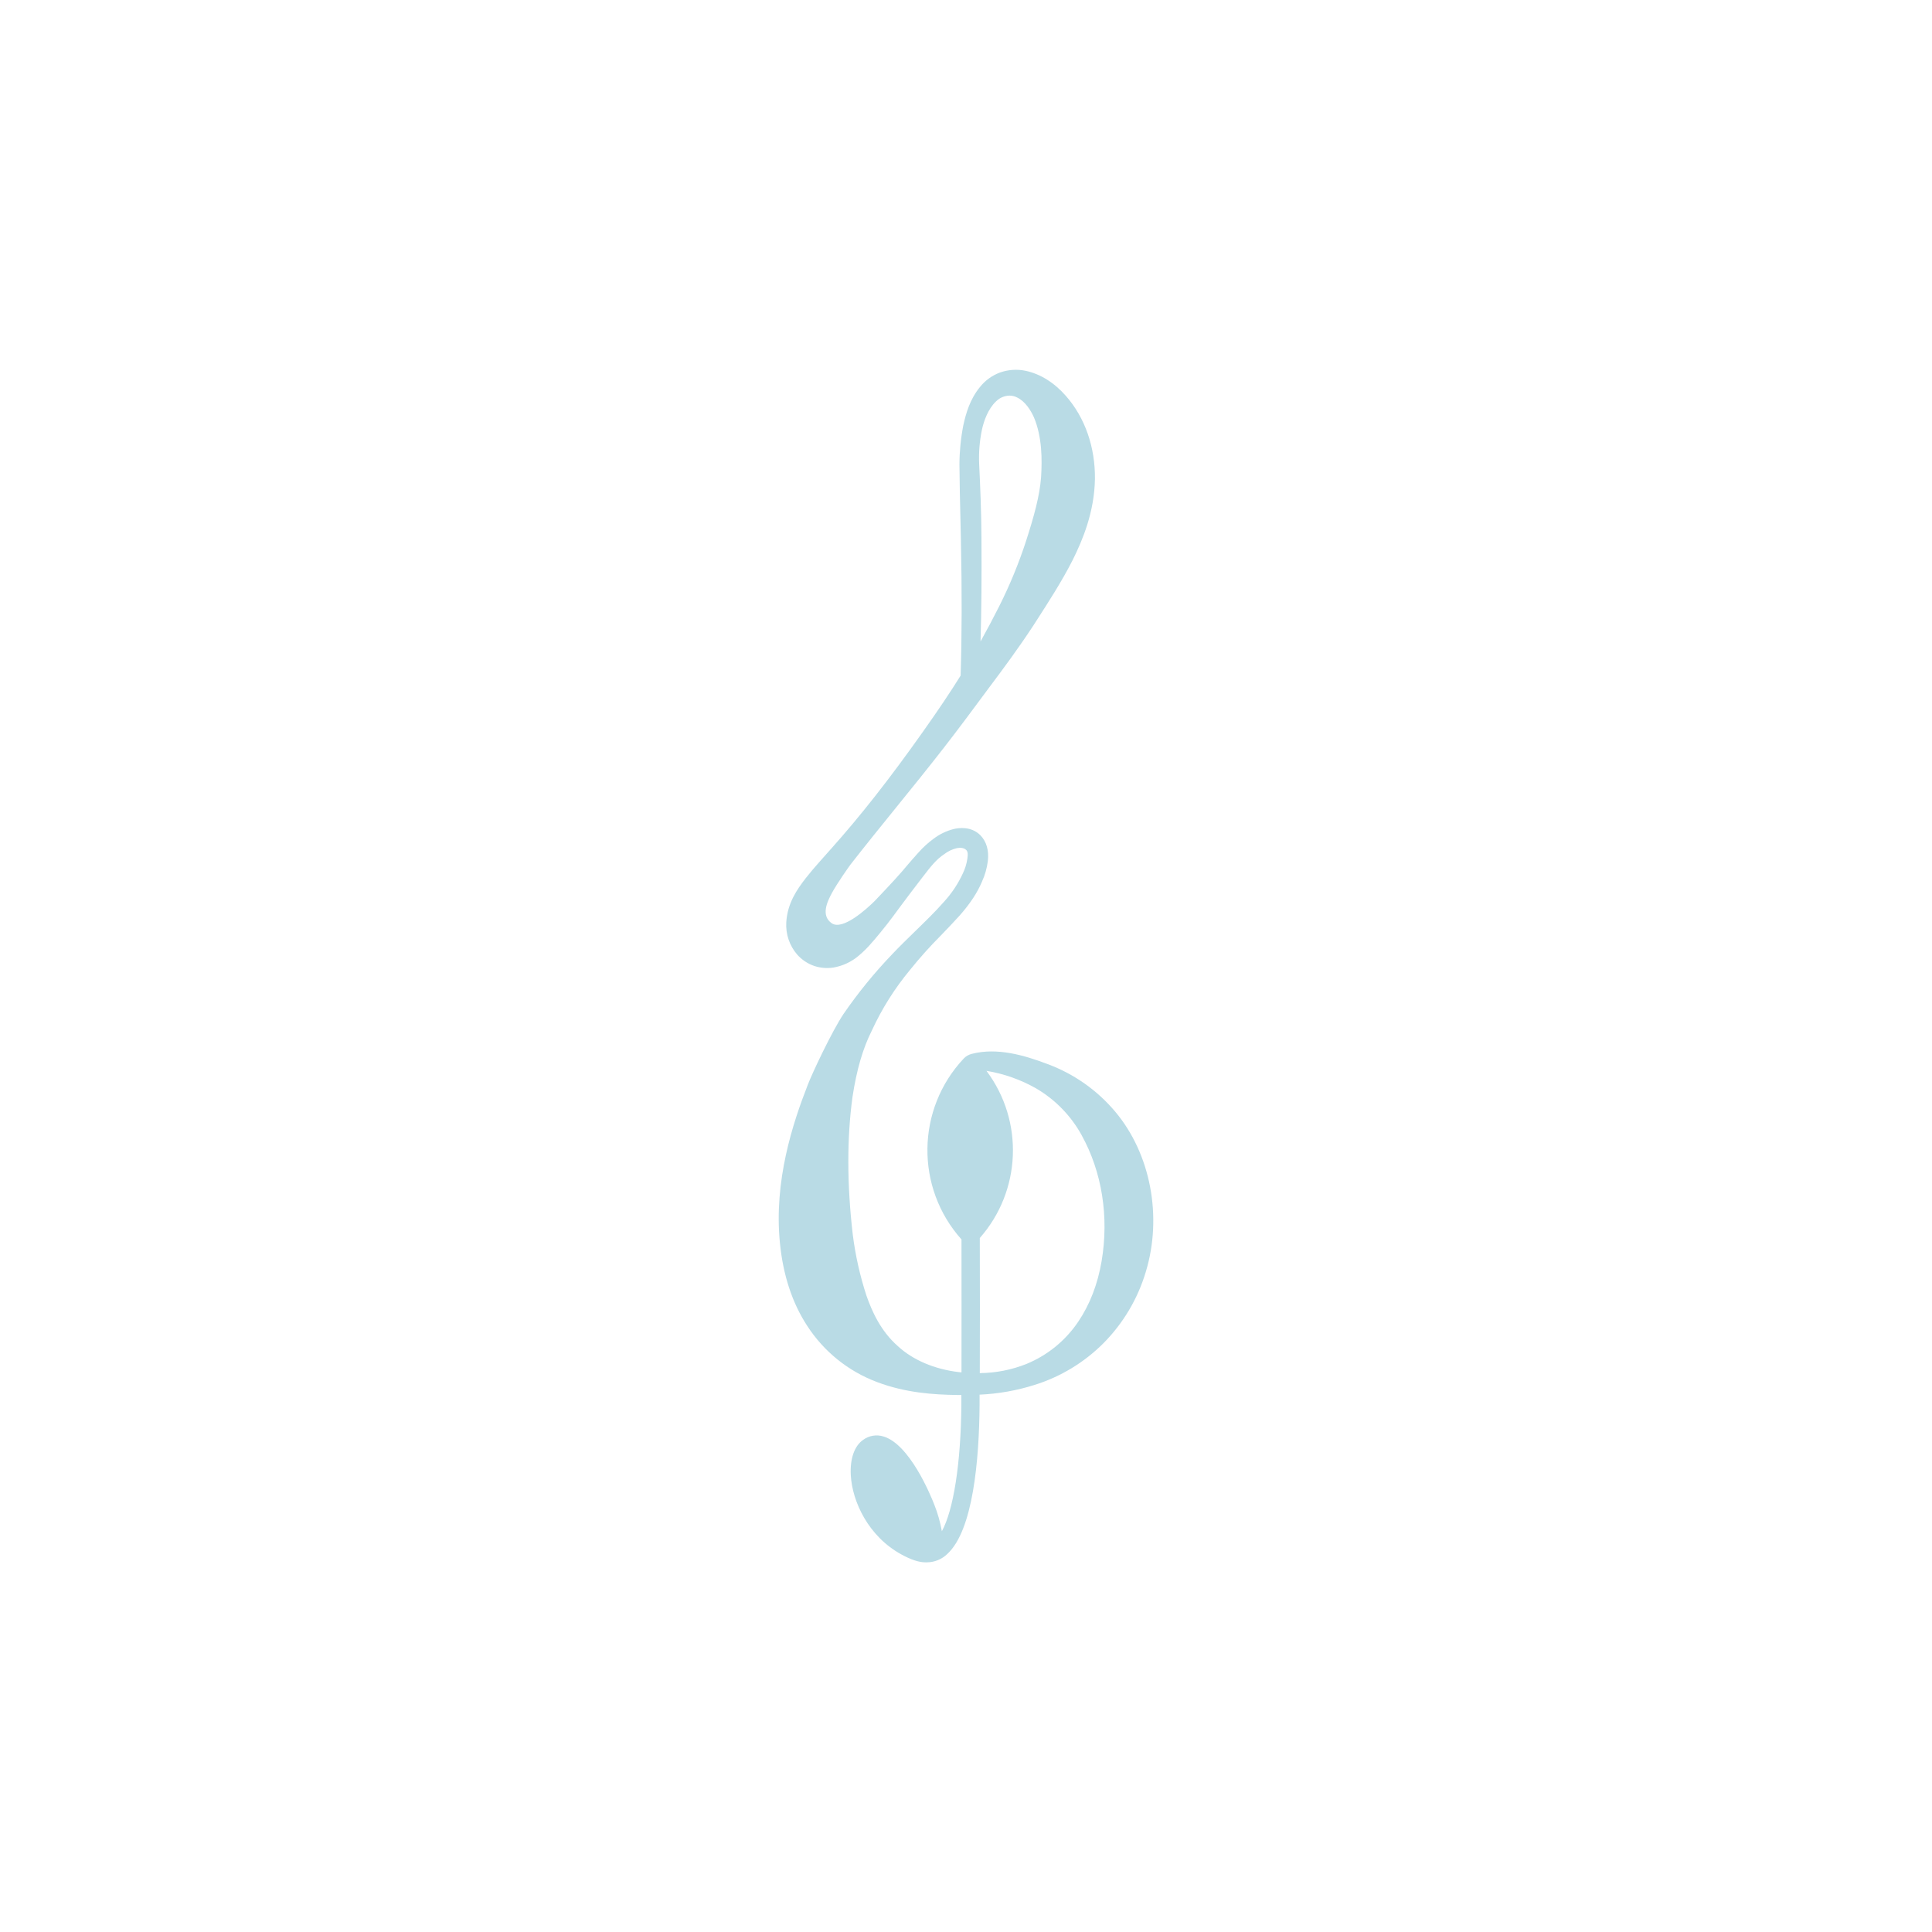
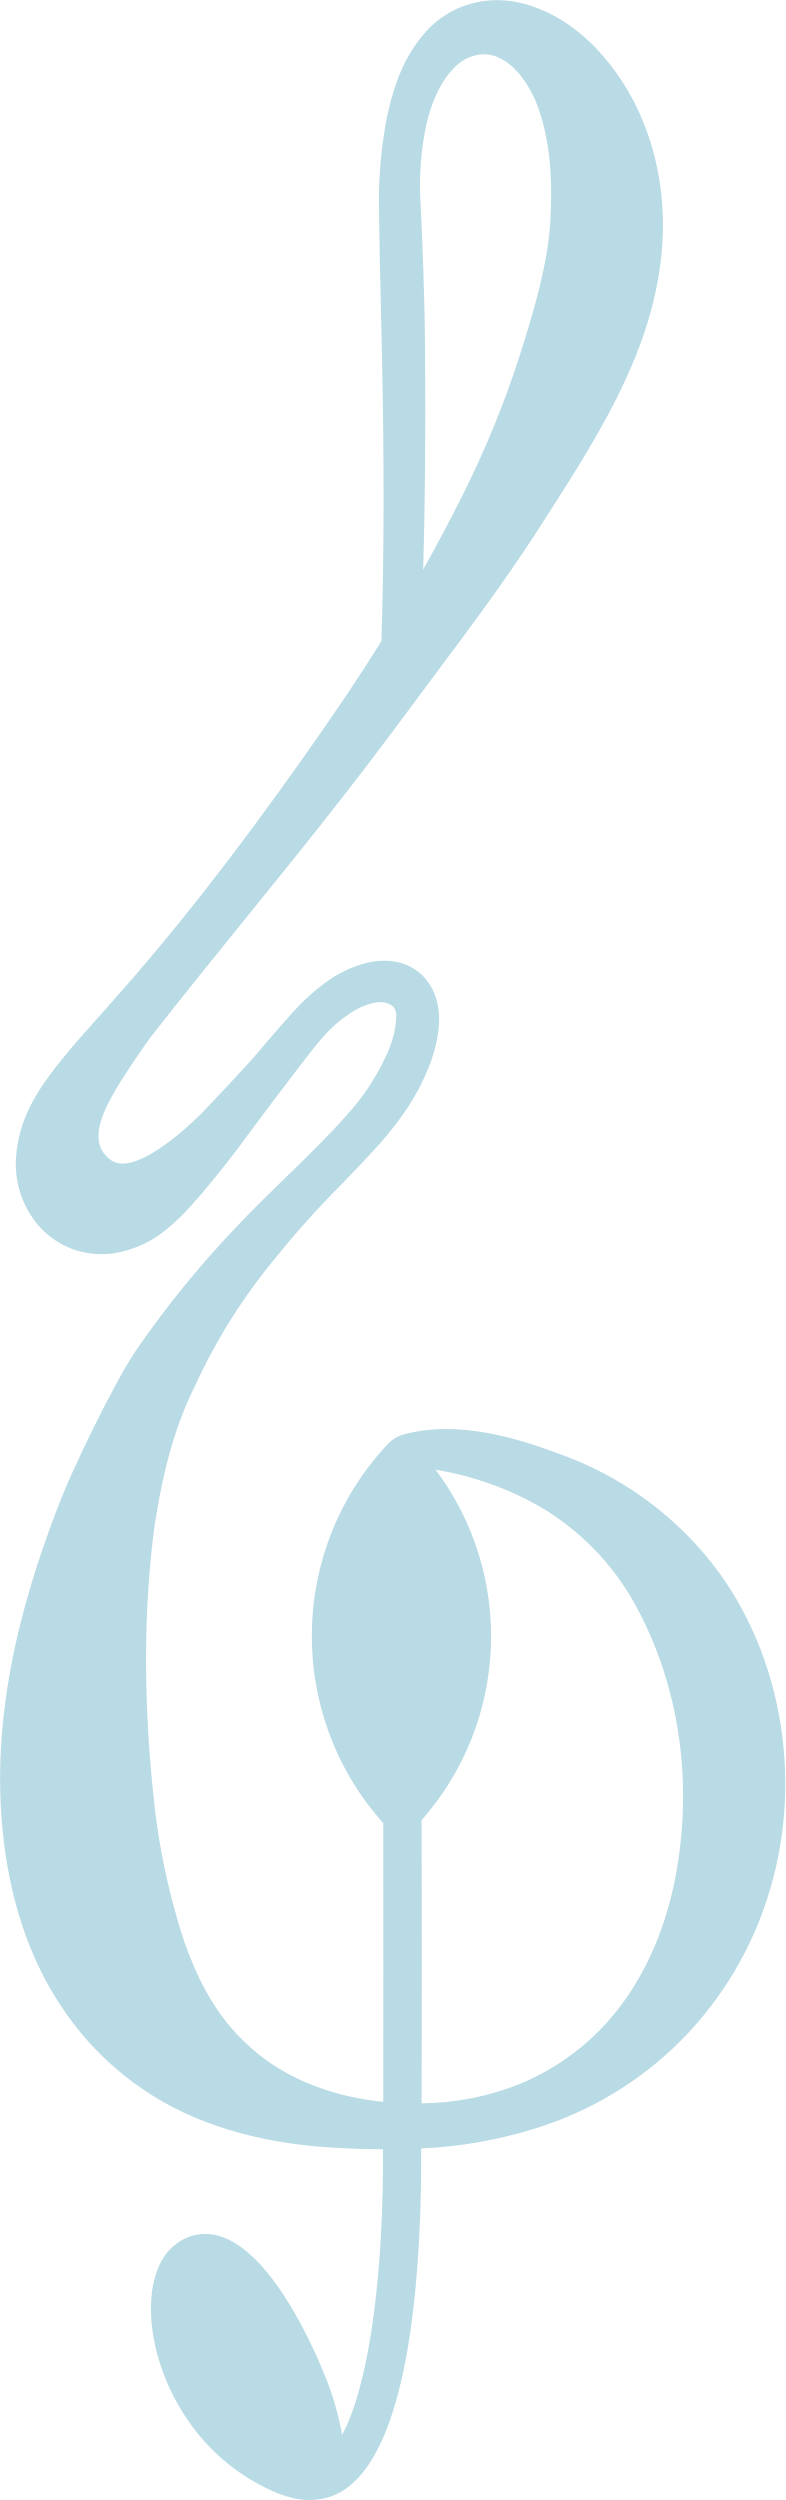
- <svg xmlns="http://www.w3.org/2000/svg" id="Capa_1" data-name="Capa 1" viewBox="0 0 1080 1080">
+ <svg xmlns="http://www.w3.org/2000/svg" id="Capa_1" data-name="Capa 1" viewBox="435.28 206.68 209.42 666.68">
  <defs>
    <style>.cls-1{fill:#b9dbe5;}</style>
  </defs>
  <path class="cls-1" d="M623.4,621.41a90.36,90.36,0,0,0-37.7-26.55c-13.18-5-28.29-9.43-42.57-5.72a9.3,9.3,0,0,0-4.37,2.55h0a74.85,74.85,0,0,0-1.28,101.17c0,23.9.06,51.93,0,74.31l-1.58-.16c-13.57-1.63-25.63-6.77-34-14.52-9.75-8.57-14.53-19.67-17.59-28.33a184.49,184.49,0,0,1-7.6-33.95c-3.26-28-3.31-54-.16-77,2.33-15.28,5.76-27.07,10.85-37.2a152.63,152.63,0,0,1,21.31-33.83A241.15,241.15,0,0,1,526,522.88c3.52-3.65,7.06-7.34,10.56-11.21,5.78-6.58,9.83-12.74,12.36-18.79a39.66,39.66,0,0,0,3.3-11.63c.67-5.89-.78-10.85-4.22-14.38-5.2-5.14-12.18-4.09-14.94-3.42a31.59,31.59,0,0,0-11.23,5.44,53.92,53.92,0,0,0-8.47,7.75c-2.41,2.66-4.7,5.3-7,8l-2.13,2.52c-3.67,4.36-15.21,16.44-15.21,16.44-4.54,4.51-18,16.78-24.11,12.48s-2.56-11.93.19-17c2.93-5.4,9.59-14.82,10.37-15.84,8.36-10.71,17.06-21.46,25.47-31.85,8.8-10.86,17.89-22.08,26.63-33.33,8-10.27,15.86-20.89,23.48-31.17l1.7-2.3c8.06-10.73,16.62-22.32,24.6-34.46l1.78-2.76c7-10.89,14.33-22.16,20.52-34.34,5.59-11.28,12.07-26.62,12.43-45.23.19-17.87-5.57-34.37-16.23-46.47-6.54-7.47-14.35-12.33-22.56-14.06a26.59,26.59,0,0,0-14.37,1,25.63,25.63,0,0,0-11.1,8.06c-5.58,6.79-7.85,14.67-9.34,21.52a116.76,116.76,0,0,0-2.15,21.81c.09,10.85.34,21.54.6,32.26l.21,9.37c.62,29.39.57,53.68-.15,76.38-5.82,9.36-12.4,19.15-21.25,31.64-18.46,26.08-34.67,46.72-51,65l-6.94,7.81c-2.27,2.52-4.62,5.31-7.43,8.84-4.91,6.34-10.22,14-10.84,24.7a25.26,25.26,0,0,0,6.05,17.89,22.38,22.38,0,0,0,9.69,6.46,23.14,23.14,0,0,0,10.47.88,29.49,29.49,0,0,0,14.3-6.66,60.19,60.19,0,0,0,7.57-7.59l1.2-1.34c5-5.91,9.27-11.37,13.45-17.17,4.18-5.62,8.34-11.18,12.55-16.62l1.45-1.88c3.67-4.77,7.13-9.27,11.59-12.16a18.53,18.53,0,0,1,7-3.34c2.17-.44,3.91-.15,5.08.84s1.19,2.5.83,5.07a28.37,28.37,0,0,1-2.53,8.22A61.68,61.68,0,0,1,527.79,504c-5,5.7-10.49,11-16.28,16.64-4.28,4.16-8.7,8.46-12.9,12.91a265.91,265.91,0,0,0-27.11,33.31c-6.44,9.62-17.68,33.5-20,39.69-8.31,21.28-19,53.58-15.52,88.29,1.77,18,6.9,33.53,15.23,46.28a79.91,79.91,0,0,0,39,31.44c16,6.06,31.66,7.07,44.83,7.25l2.37,0,0,5.53c-.29,32.88-4.42,58.78-10.9,70.63A77.09,77.09,0,0,0,522.24,841c-2.18-5.58-13.78-33.63-28.36-38a12.72,12.72,0,0,0-11.43,1.93c-4.86,3.4-7.36,10.6-6.85,19.74.82,14.79,9.87,34.21,28.26,44.26,5.44,3,9.86,4.42,13.47,4.42.28,0,.56,0,.83,0a16.51,16.51,0,0,0,11.43-4.71c14.4-13.28,17.75-52.56,18-83.17l0-5.85a119.32,119.32,0,0,0,30.64-5.41,94,94,0,0,0,38.61-23.35,95.23,95.23,0,0,0,23.68-39.94C649.91,680,643.16,644.87,623.4,621.41ZM548.64,301.08c-.07-14.74-.68-29.34-1.28-41.61a77.31,77.31,0,0,1,1.58-19.42h0c1.07-4.74,3.3-11.3,7.79-15.62a11,11,0,0,1,7.58-3.28,9.17,9.17,0,0,1,4.31,1.07c4.59,2.23,7.64,7.28,9.35,11.06,4.66,11.12,4.59,23.76,4,33.49-.78,10.35-3.89,21.65-8.32,35.42a262,262,0,0,1-15.24,37c-3.16,6.29-6.56,12.7-10.28,19.39C548.64,341.12,548.79,322.58,548.64,301.08Zm56,333.49C616,655.11,620,680.09,615.82,704.92c-2.2,13-6.62,24.39-13.13,34A64.48,64.48,0,0,1,574,762.37a72.09,72.09,0,0,1-26.29,5.21c.09-22.7.08-51.3,0-75.52a74.1,74.1,0,0,0,3.73-93.45,83.5,83.5,0,0,1,27.8,9.84A68.57,68.57,0,0,1,604.65,634.57Z" />
</svg>
